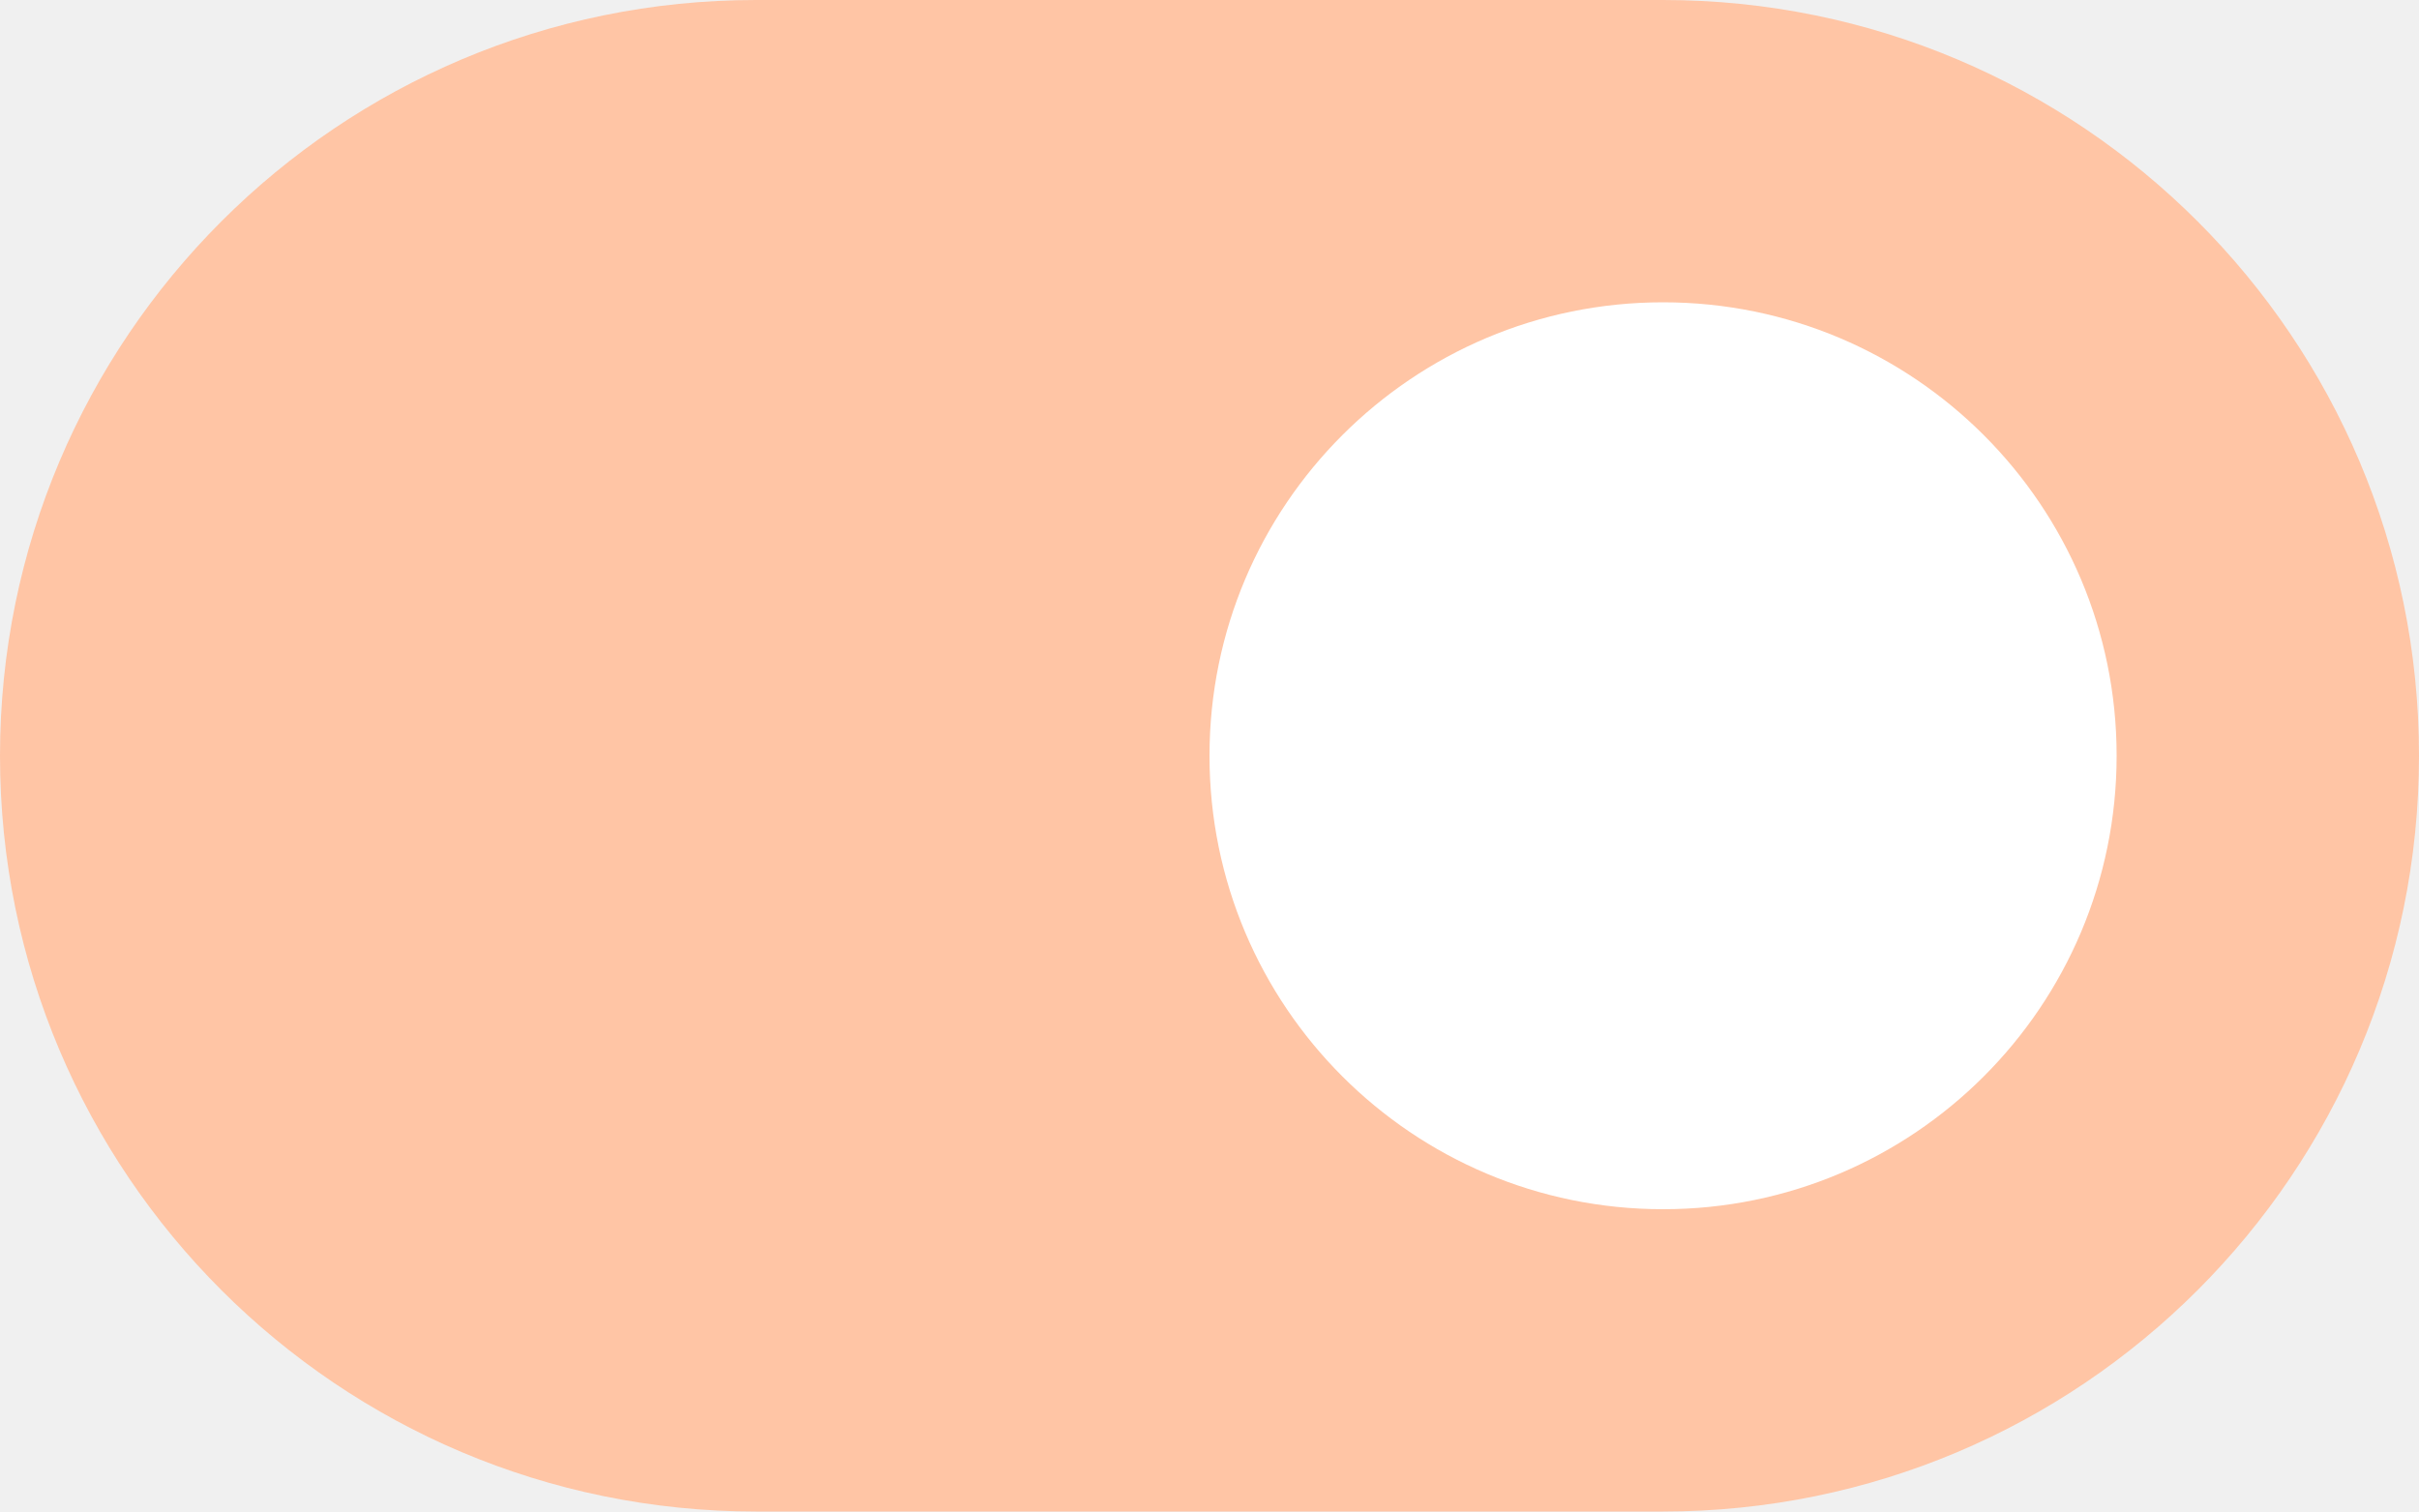
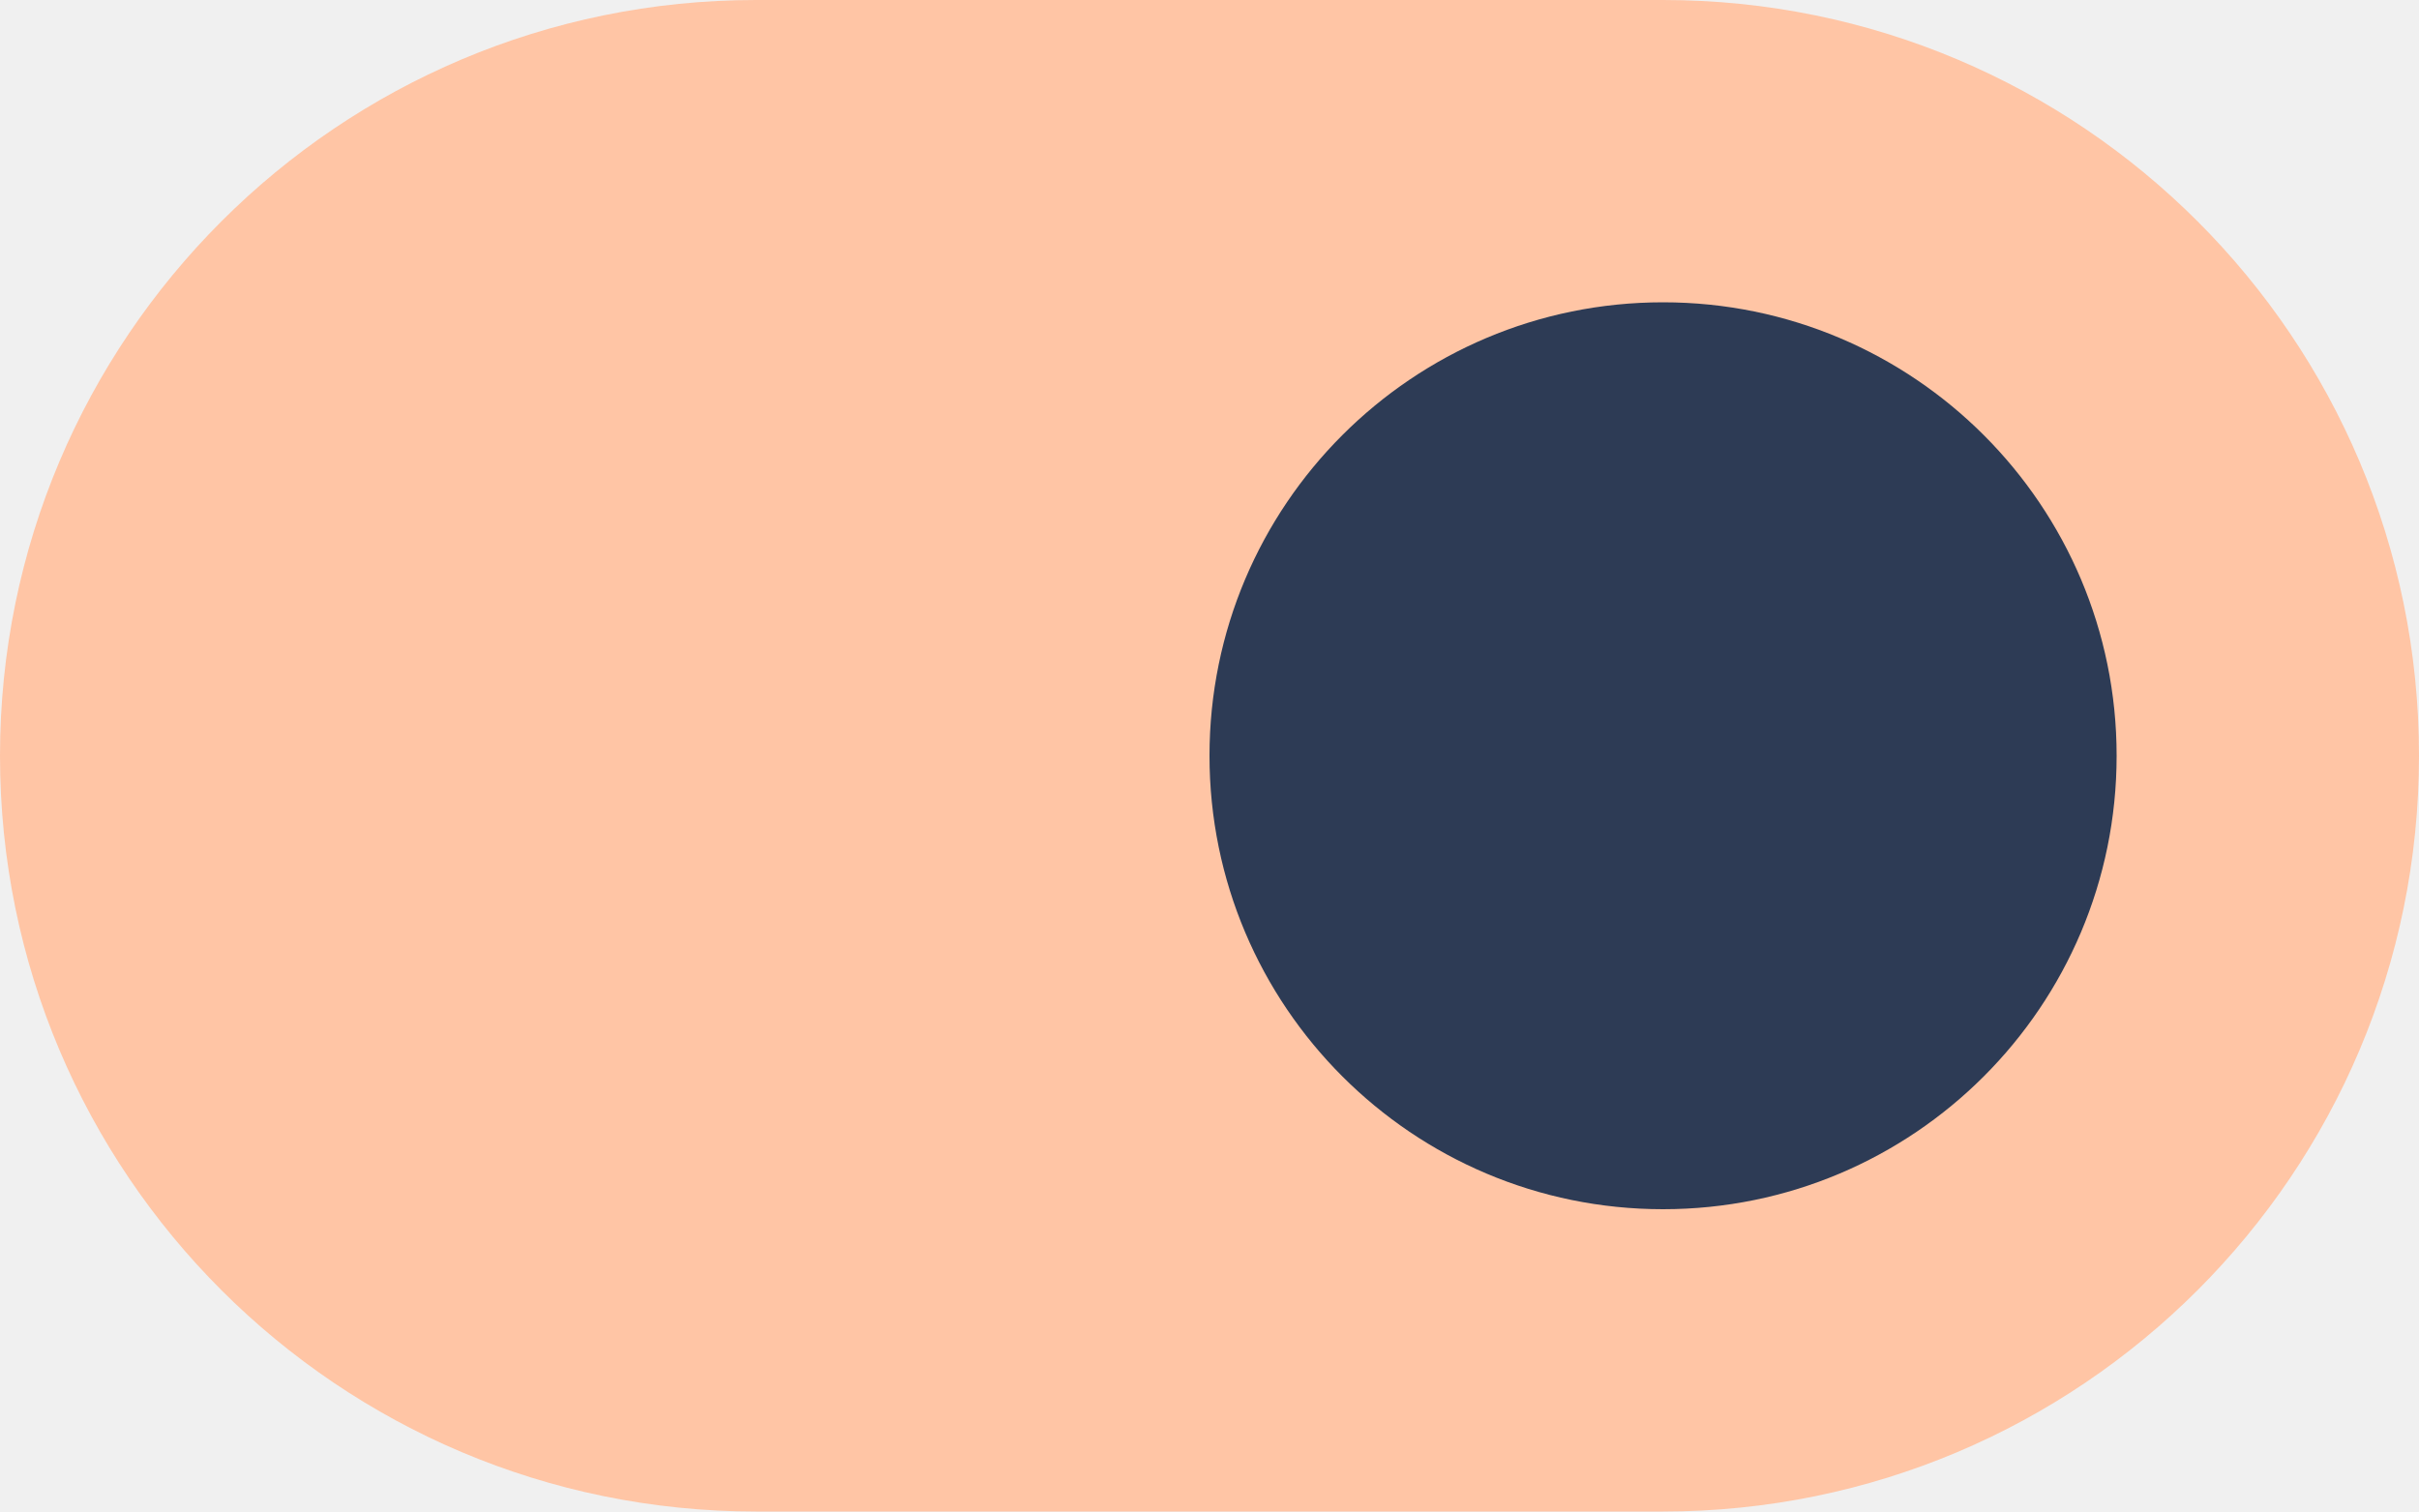
<svg xmlns="http://www.w3.org/2000/svg" width="64" height="40" viewBox="0 0 64 40" fill="none">
  <rect width="64" height="40" rx="20" fill="#FFC5A5" />
-   <circle cx="44" cy="20" r="12" fill="white" />
+   <circle cx="44" cy="20" r="12" fill="#2D3B55" />
</svg>
